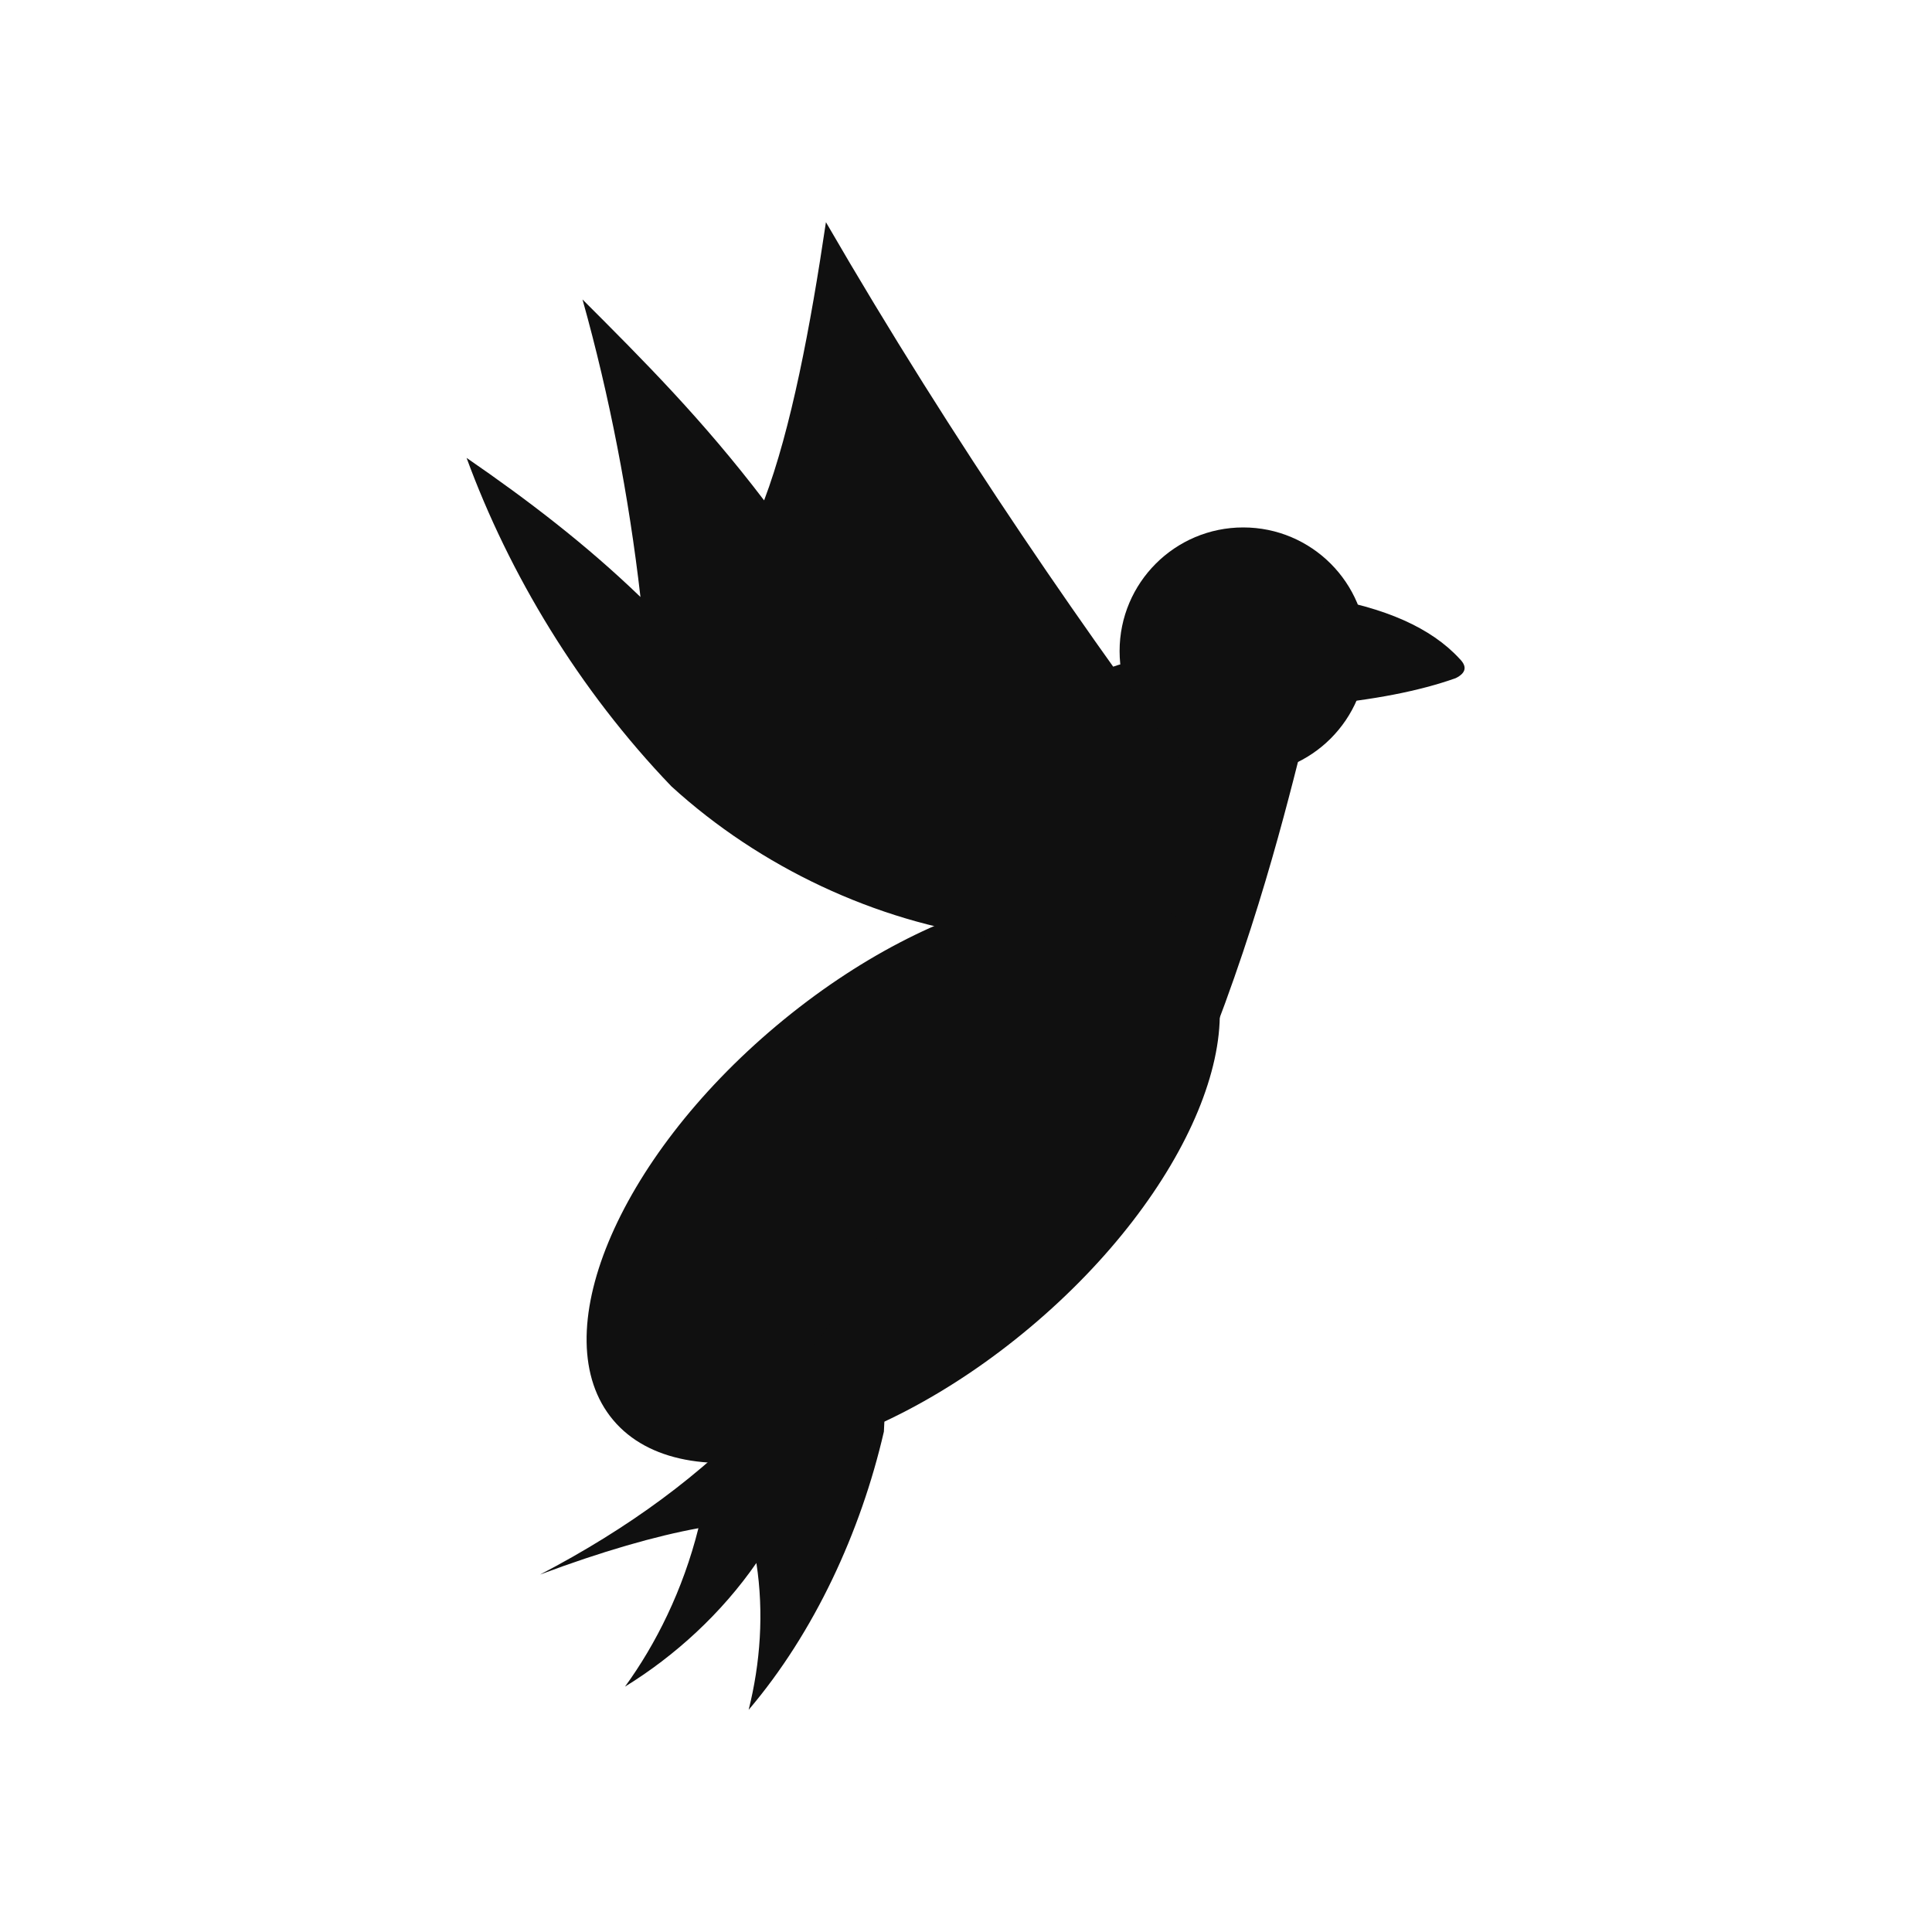
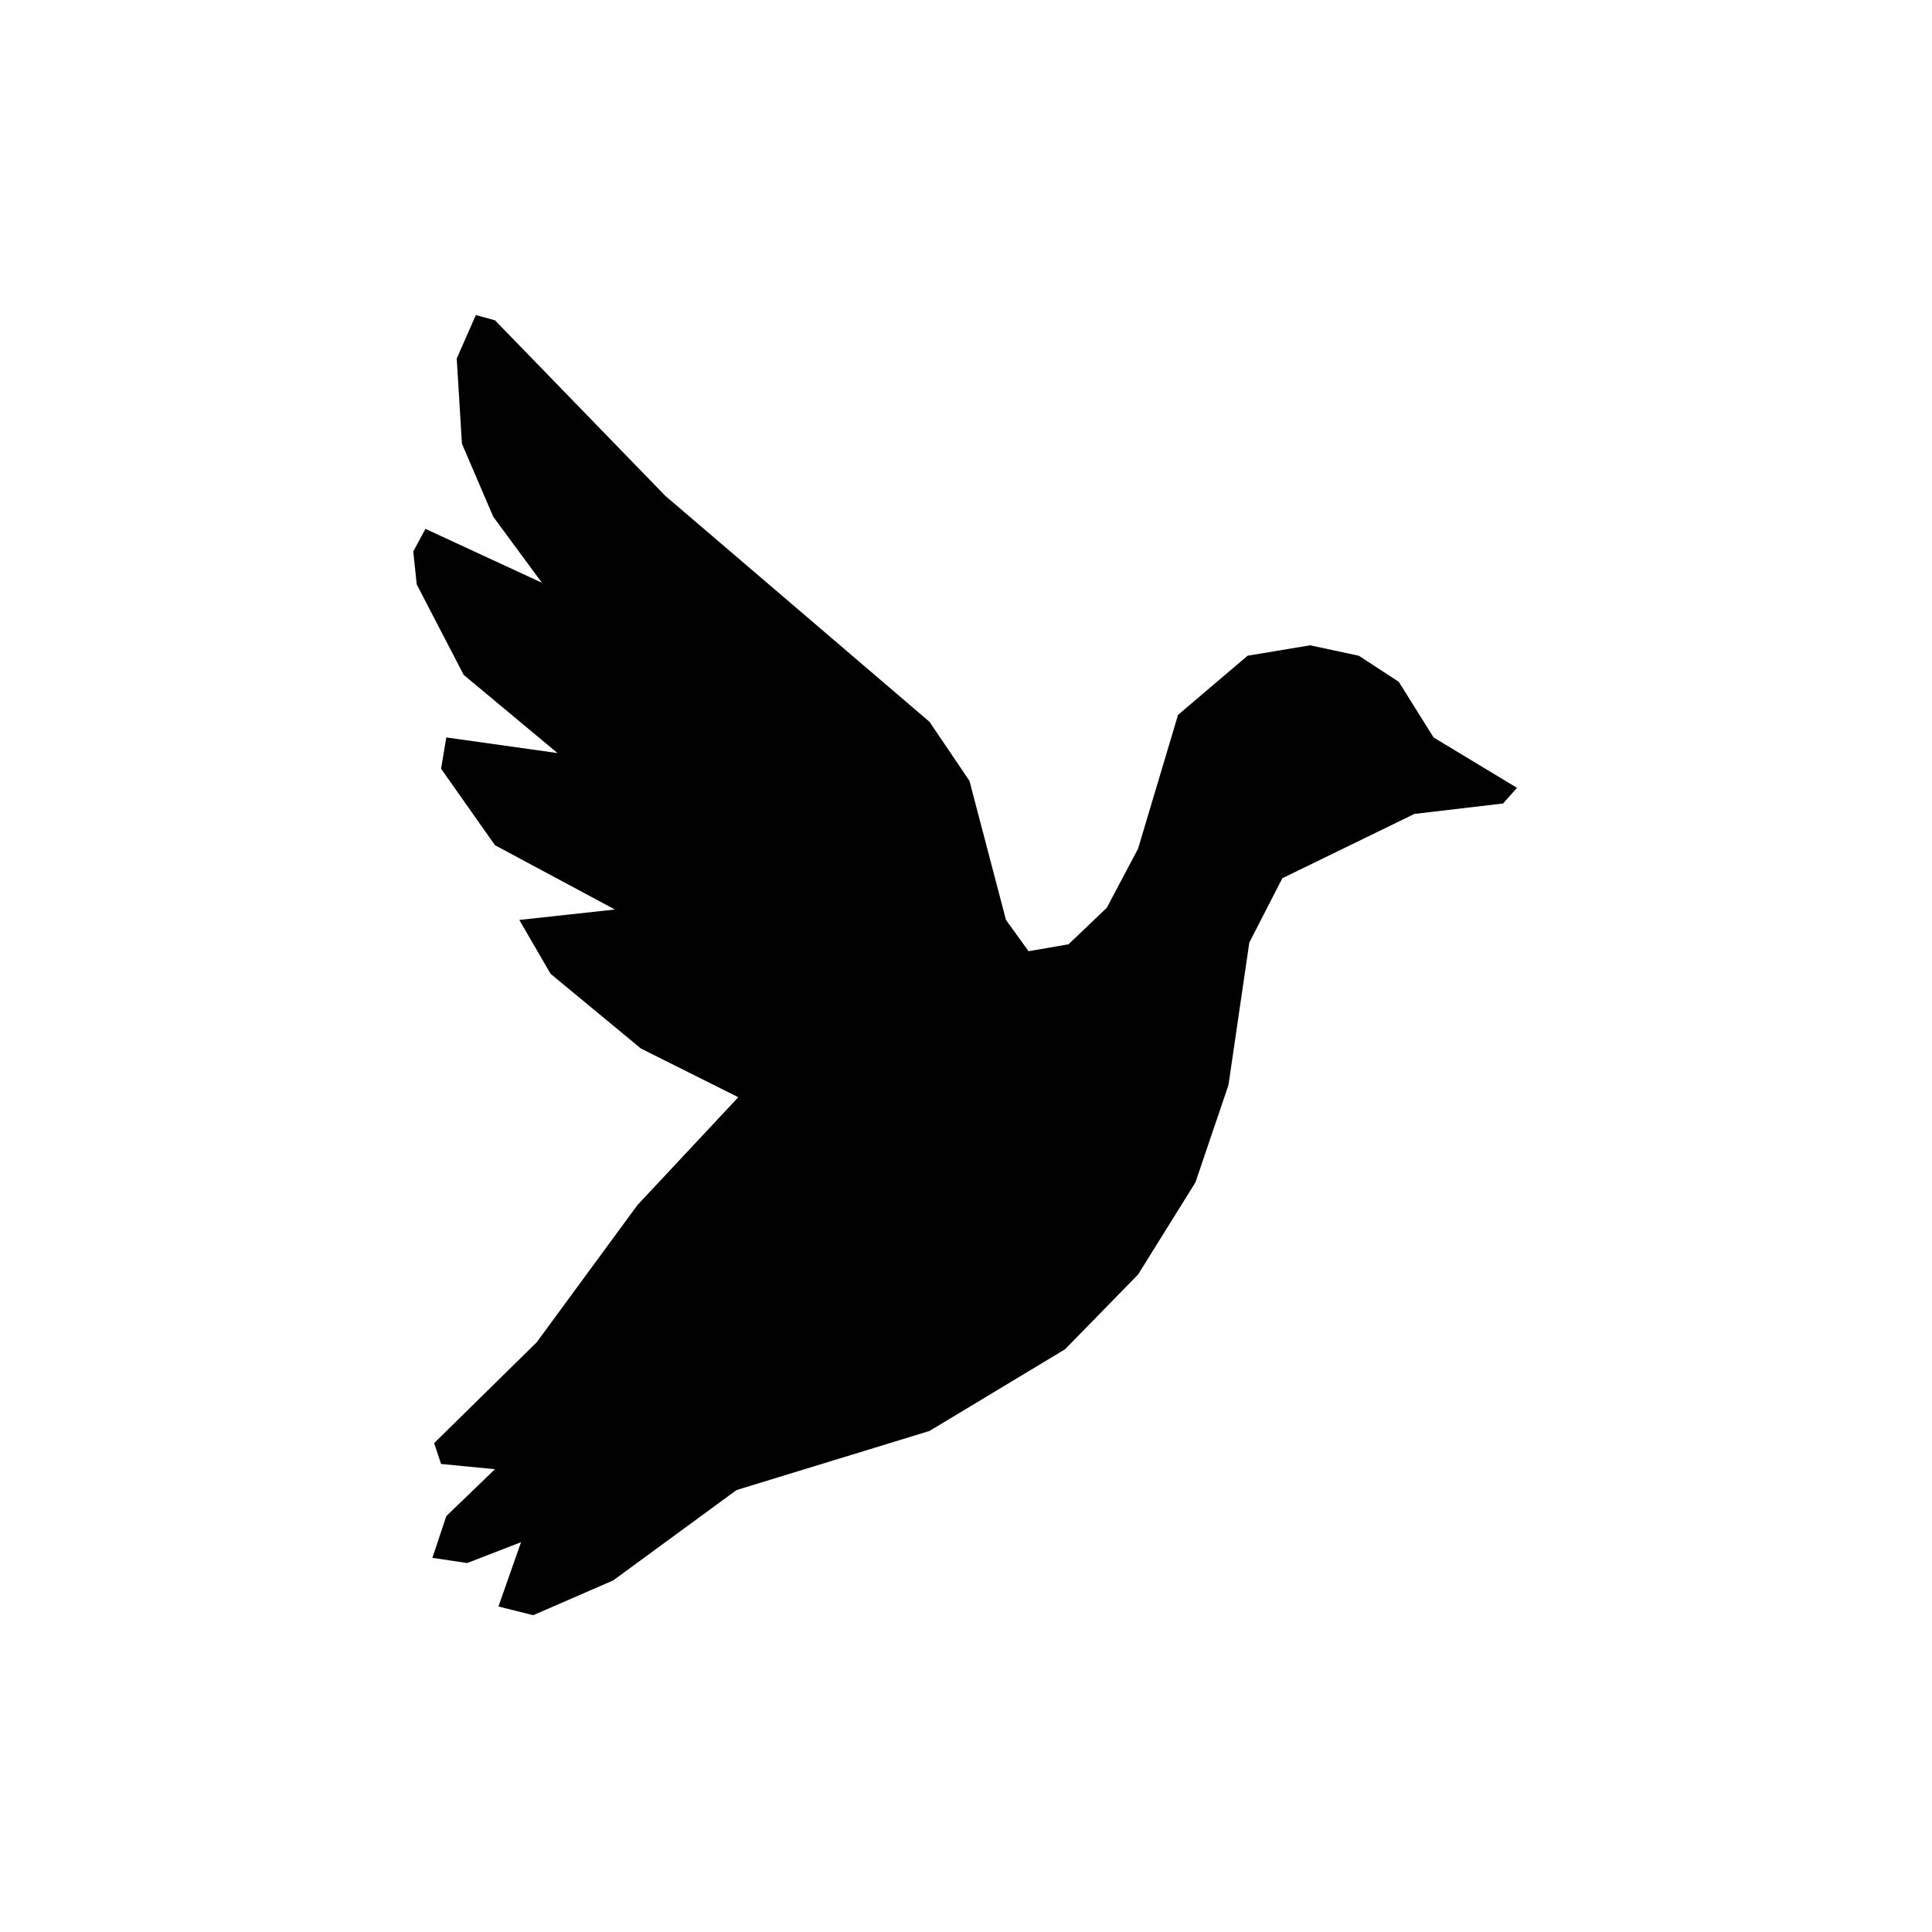
- <svg xmlns="http://www.w3.org/2000/svg" width="600" height="600" viewBox="0 0 600 600" fill="none">
-   <g transform="translate(-33.9, -37.8) scale(0.6)" fill="#101010">
-     <circle cx="700" cy="400" r="64" />
-     <path d="M 740 372 Q 790 380 812 404 Q 818 410 810 414 Q 782 424 738 428 Q 752 400 740 372 Z" />
-     <path d="M 662 415 C 668 475 645 525 596 565 L 680 610 C 710 535 725 470 734 435 Z" />
-     <ellipse cx="524" cy="672" rx="196" ry="102" transform="rotate(-40 524 672)" />
-     <circle cx="650" cy="455" r="50" />
-     <path d="M 684 478 C 622 396 550 292 484 178 C 476 232 466 285 452 322 C 420 280 390 250 358 218 C 372 268 382 320 388 372 C 360 345 330 322 298 300 C 320 360 356 420 404 470 C 450 512 510 540 570 548 C 625 548 665 520 684 478 Z" />
-     <path d="M 520 680 C 488 766 428 830 336 878 C 368 866 396 858 418 854 C 410 886 396 914 380 936 C 406 920 430 898 448 872 C 452 898 450 924 444 948 C 478 908 502 856 514 804 Z" />
+ <svg xmlns="http://www.w3.org/2000/svg" viewBox="0 0 1024 1024" role="img" aria-label="Gosling logo">
+   <g transform="translate(164.690 112.640) scale(0.921246)">
+     <path d="M 95 59 L 84 84 L 87 133 L 105 175 L 133 213 L 66 182 L 59 195 L 61 214 L 88 266 L 142 311 L 78 302 L 75 320 L 106 364 L 175 401 L 120 407 L 138 438 L 190 481 L 246 509 L 188 571 L 130 650 L 71 708 L 75 720 L 106 723 L 78 750 L 70 774 L 90 777 L 121 765 L 108 802 L 128 807 L 174 787 L 245 735 L 356 701 L 434 654 L 476 611 L 509 558 L 528 502 L 540 420 L 559 383 L 635 346 L 686 340 L 694 331 L 646 302 L 626 270 L 603 255 L 575 249 L 539 255 L 499 289 L 476 366 L 458 400 L 436 421 L 413 425 L 400 407 L 379 327 L 356 293 L 204 163 L 106 62 Z" fill="#000000" />
  </g>
</svg>
